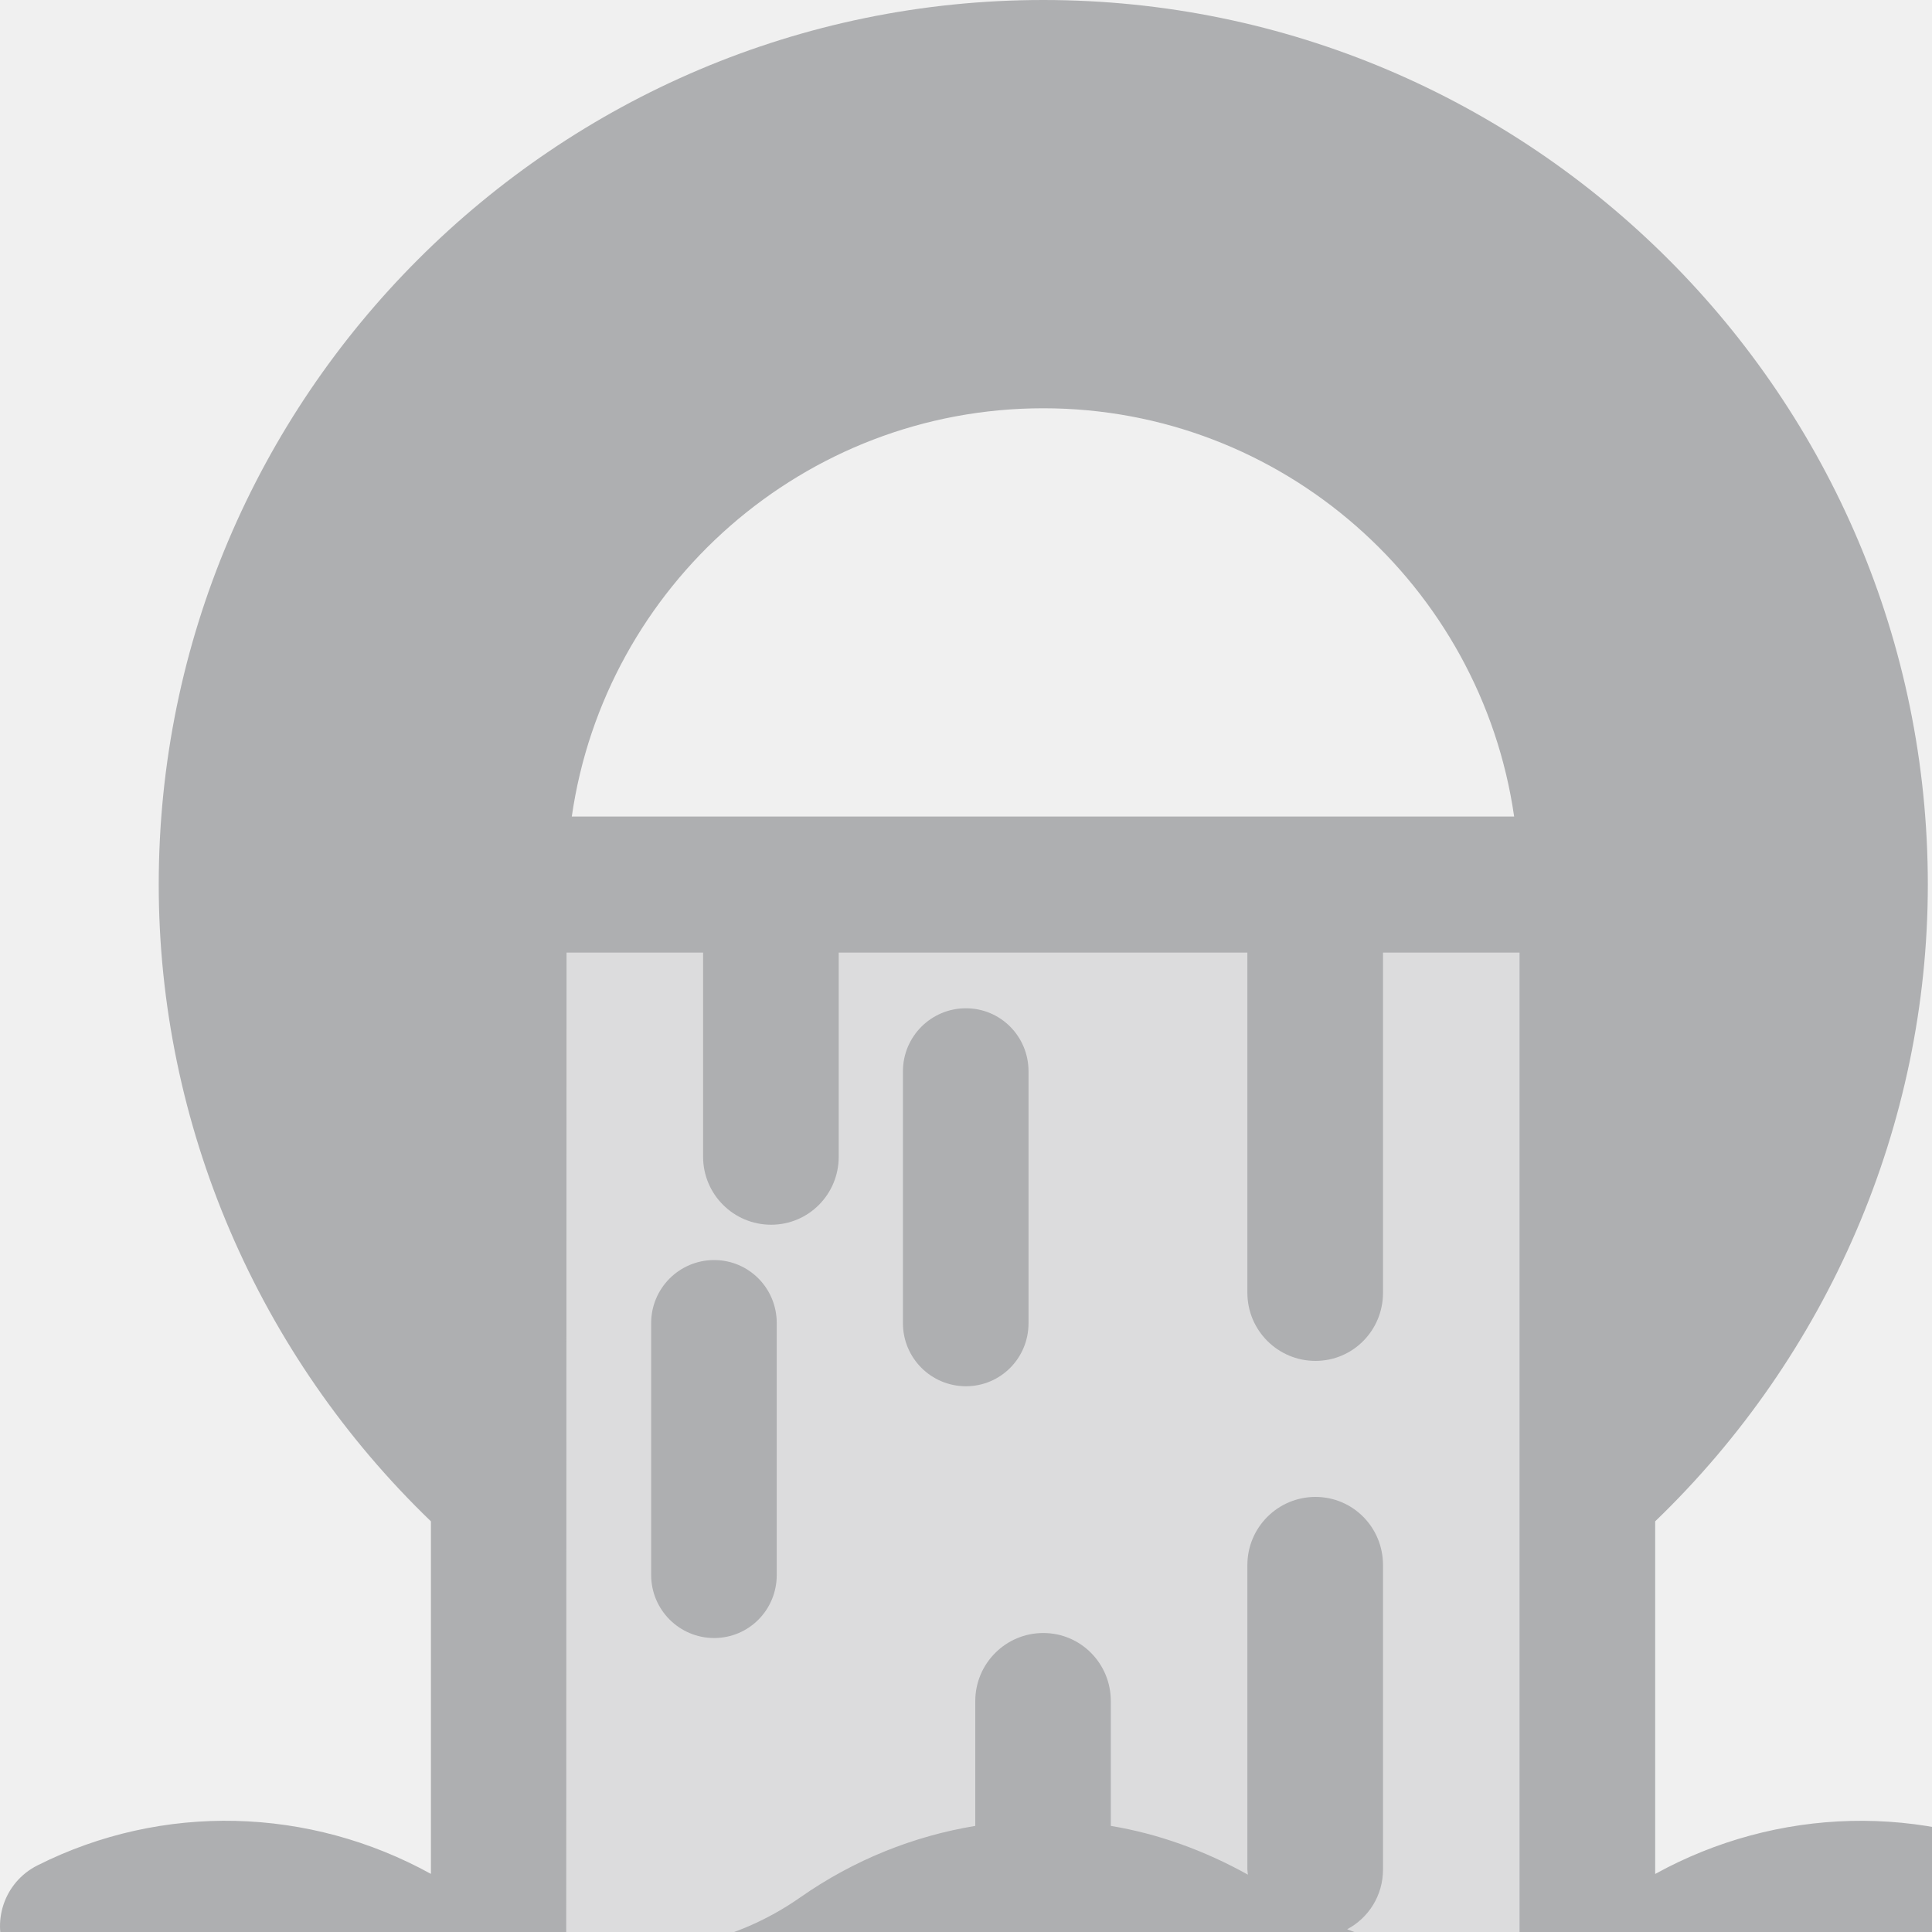
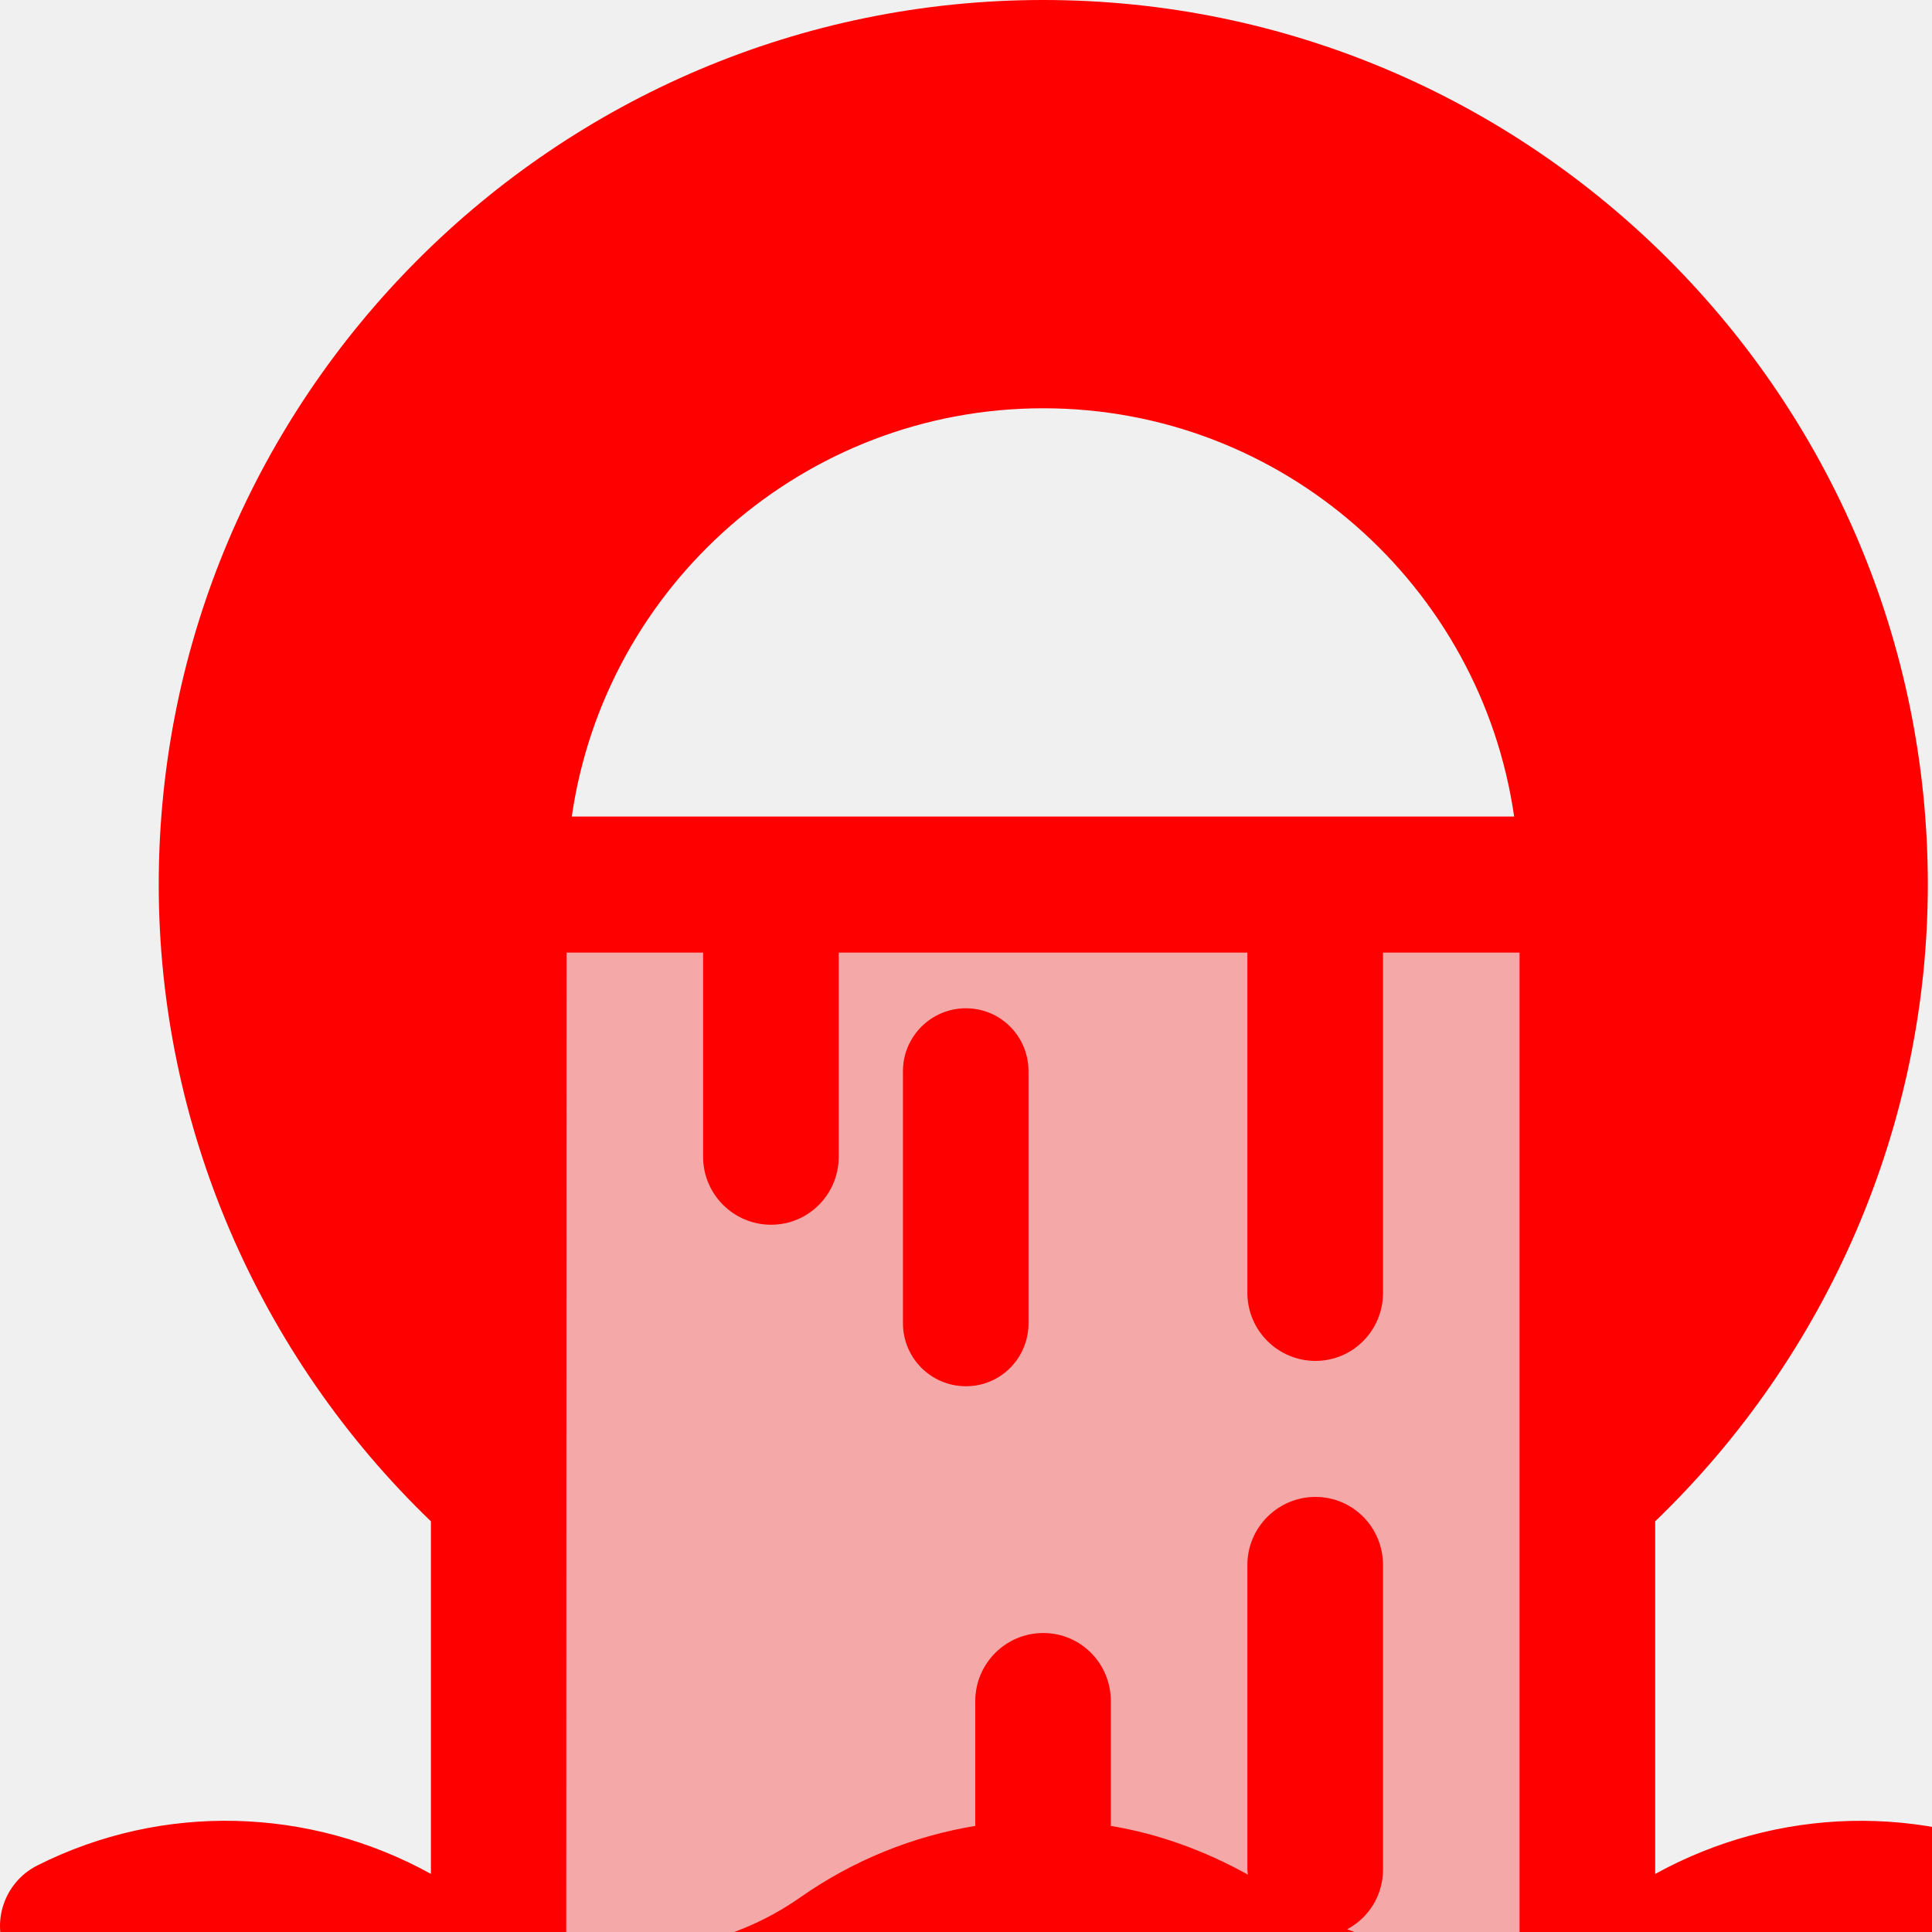
<svg xmlns="http://www.w3.org/2000/svg" width="25" height="25" viewBox="0 0 25 25" fill="none">
  <g clip-path="url(#clip0_8554_21204)">
-     <path d="M9.241 16.305C8.791 16.305 8.426 16.67 8.426 17.12V20.381C8.426 20.831 8.791 21.196 9.241 21.196C9.691 21.196 10.051 20.831 10.051 20.381V17.12C10.051 16.67 9.691 16.305 9.241 16.305Z" fill="#AEAFB1" />
-     <path d="M12.499 13.047C12.049 13.047 11.684 13.412 11.684 13.862V17.123C11.684 17.573 12.049 17.938 12.499 17.938C12.949 17.938 13.309 17.573 13.309 17.123V13.862C13.309 13.412 12.949 13.047 12.499 13.047Z" fill="#AEAFB1" />
-     <path d="M26.515 24.138C24.896 23.324 22.991 23.381 21.418 24.249V19.686C23.654 17.533 24.946 14.559 24.946 11.446C24.946 5.135 19.811 0 13.5 0C7.189 0 2.054 5.135 2.054 11.446C2.054 14.559 3.34 17.533 5.576 19.686V24.248C4.004 23.381 2.105 23.323 0.485 24.138C0.05 24.356 -0.124 24.885 0.094 25.32C0.312 25.754 0.84 25.93 1.276 25.711C2.492 25.1 3.946 25.208 5.071 25.996C6.982 27.335 9.453 27.335 11.364 25.996C12.661 25.088 14.338 25.087 15.636 25.996C16.592 26.665 17.687 27 18.782 27C19.935 27 21.127 26.558 21.928 25.996C23.054 25.208 24.509 25.1 25.724 25.711C26.16 25.93 26.688 25.754 26.906 25.32C27.124 24.885 26.95 24.356 26.515 24.138ZM13.5 5.283C16.599 5.283 19.163 7.584 19.593 10.566C14.959 10.566 12.082 10.566 7.399 10.566C7.828 7.583 10.401 5.283 13.5 5.283ZM19.663 25.117C18.924 25.3 18.15 25.25 17.432 24.965C17.71 24.817 17.896 24.528 17.896 24.191V20.251C17.896 19.765 17.508 19.37 17.022 19.37C16.536 19.37 16.141 19.765 16.141 20.251V24.191C16.141 24.214 16.146 24.235 16.148 24.258C15.586 23.945 14.985 23.728 14.374 23.627V22.012C14.374 21.526 13.986 21.131 13.5 21.131C13.014 21.131 12.62 21.526 12.62 22.012V23.627C11.826 23.758 11.052 24.064 10.354 24.553C9.445 25.189 8.347 25.37 7.327 25.115C7.327 25.1 7.331 12.327 7.331 12.327C8.33 12.327 8.101 12.327 9.098 12.327V14.968C9.098 15.454 9.492 15.848 9.978 15.848C10.464 15.848 10.853 15.454 10.853 14.968V12.327H16.141V16.729C16.141 17.215 16.536 17.61 17.022 17.61C17.508 17.61 17.896 17.215 17.896 16.729V12.327H19.663V25.117H19.663Z" fill="#AEAFB1" />
-     <path opacity="0.3" d="M7 19V25H20V12H7V19Z" fill="#AEAFB1" />
+     <path d="M9.241 16.305C8.791 16.305 8.426 16.67 8.426 17.12V20.381C8.426 20.831 8.791 21.196 9.241 21.196C9.691 21.196 10.051 20.831 10.051 20.381V17.12C10.051 16.67 9.691 16.305 9.241 16.305Z" fill="##FF0000" />
+     <path d="M12.499 13.047C12.049 13.047 11.684 13.412 11.684 13.862V17.123C11.684 17.573 12.049 17.938 12.499 17.938C12.949 17.938 13.309 17.573 13.309 17.123V13.862C13.309 13.412 12.949 13.047 12.499 13.047Z" fill="#FF0000" />
+     <path d="M26.515 24.138C24.896 23.324 22.991 23.381 21.418 24.249V19.686C23.654 17.533 24.946 14.559 24.946 11.446C24.946 5.135 19.811 0 13.5 0C7.189 0 2.054 5.135 2.054 11.446C2.054 14.559 3.34 17.533 5.576 19.686V24.248C4.004 23.381 2.105 23.323 0.485 24.138C0.05 24.356 -0.124 24.885 0.094 25.32C0.312 25.754 0.84 25.93 1.276 25.711C2.492 25.1 3.946 25.208 5.071 25.996C6.982 27.335 9.453 27.335 11.364 25.996C12.661 25.088 14.338 25.087 15.636 25.996C16.592 26.665 17.687 27 18.782 27C19.935 27 21.127 26.558 21.928 25.996C23.054 25.208 24.509 25.1 25.724 25.711C26.16 25.93 26.688 25.754 26.906 25.32C27.124 24.885 26.95 24.356 26.515 24.138ZM13.5 5.283C16.599 5.283 19.163 7.584 19.593 10.566C14.959 10.566 12.082 10.566 7.399 10.566C7.828 7.583 10.401 5.283 13.5 5.283ZM19.663 25.117C18.924 25.3 18.15 25.25 17.432 24.965C17.71 24.817 17.896 24.528 17.896 24.191V20.251C17.896 19.765 17.508 19.37 17.022 19.37C16.536 19.37 16.141 19.765 16.141 20.251V24.191C16.141 24.214 16.146 24.235 16.148 24.258C15.586 23.945 14.985 23.728 14.374 23.627V22.012C14.374 21.526 13.986 21.131 13.5 21.131C13.014 21.131 12.62 21.526 12.62 22.012V23.627C11.826 23.758 11.052 24.064 10.354 24.553C9.445 25.189 8.347 25.37 7.327 25.115C7.327 25.1 7.331 12.327 7.331 12.327C8.33 12.327 8.101 12.327 9.098 12.327V14.968C9.098 15.454 9.492 15.848 9.978 15.848C10.464 15.848 10.853 15.454 10.853 14.968V12.327H16.141V16.729C16.141 17.215 16.536 17.61 17.022 17.61C17.508 17.61 17.896 17.215 17.896 16.729V12.327H19.663V25.117H19.663Z" fill="#FF0000" />
+     <path opacity="0.3" d="M7 19V25H20V12H7V19Z" fill="#FF0000" />
  </g>
  <defs>
    <clipPath id="clip0_8554_21204">
      <rect width="25" height="25" fill="white" />
    </clipPath>
  </defs>
</svg>
